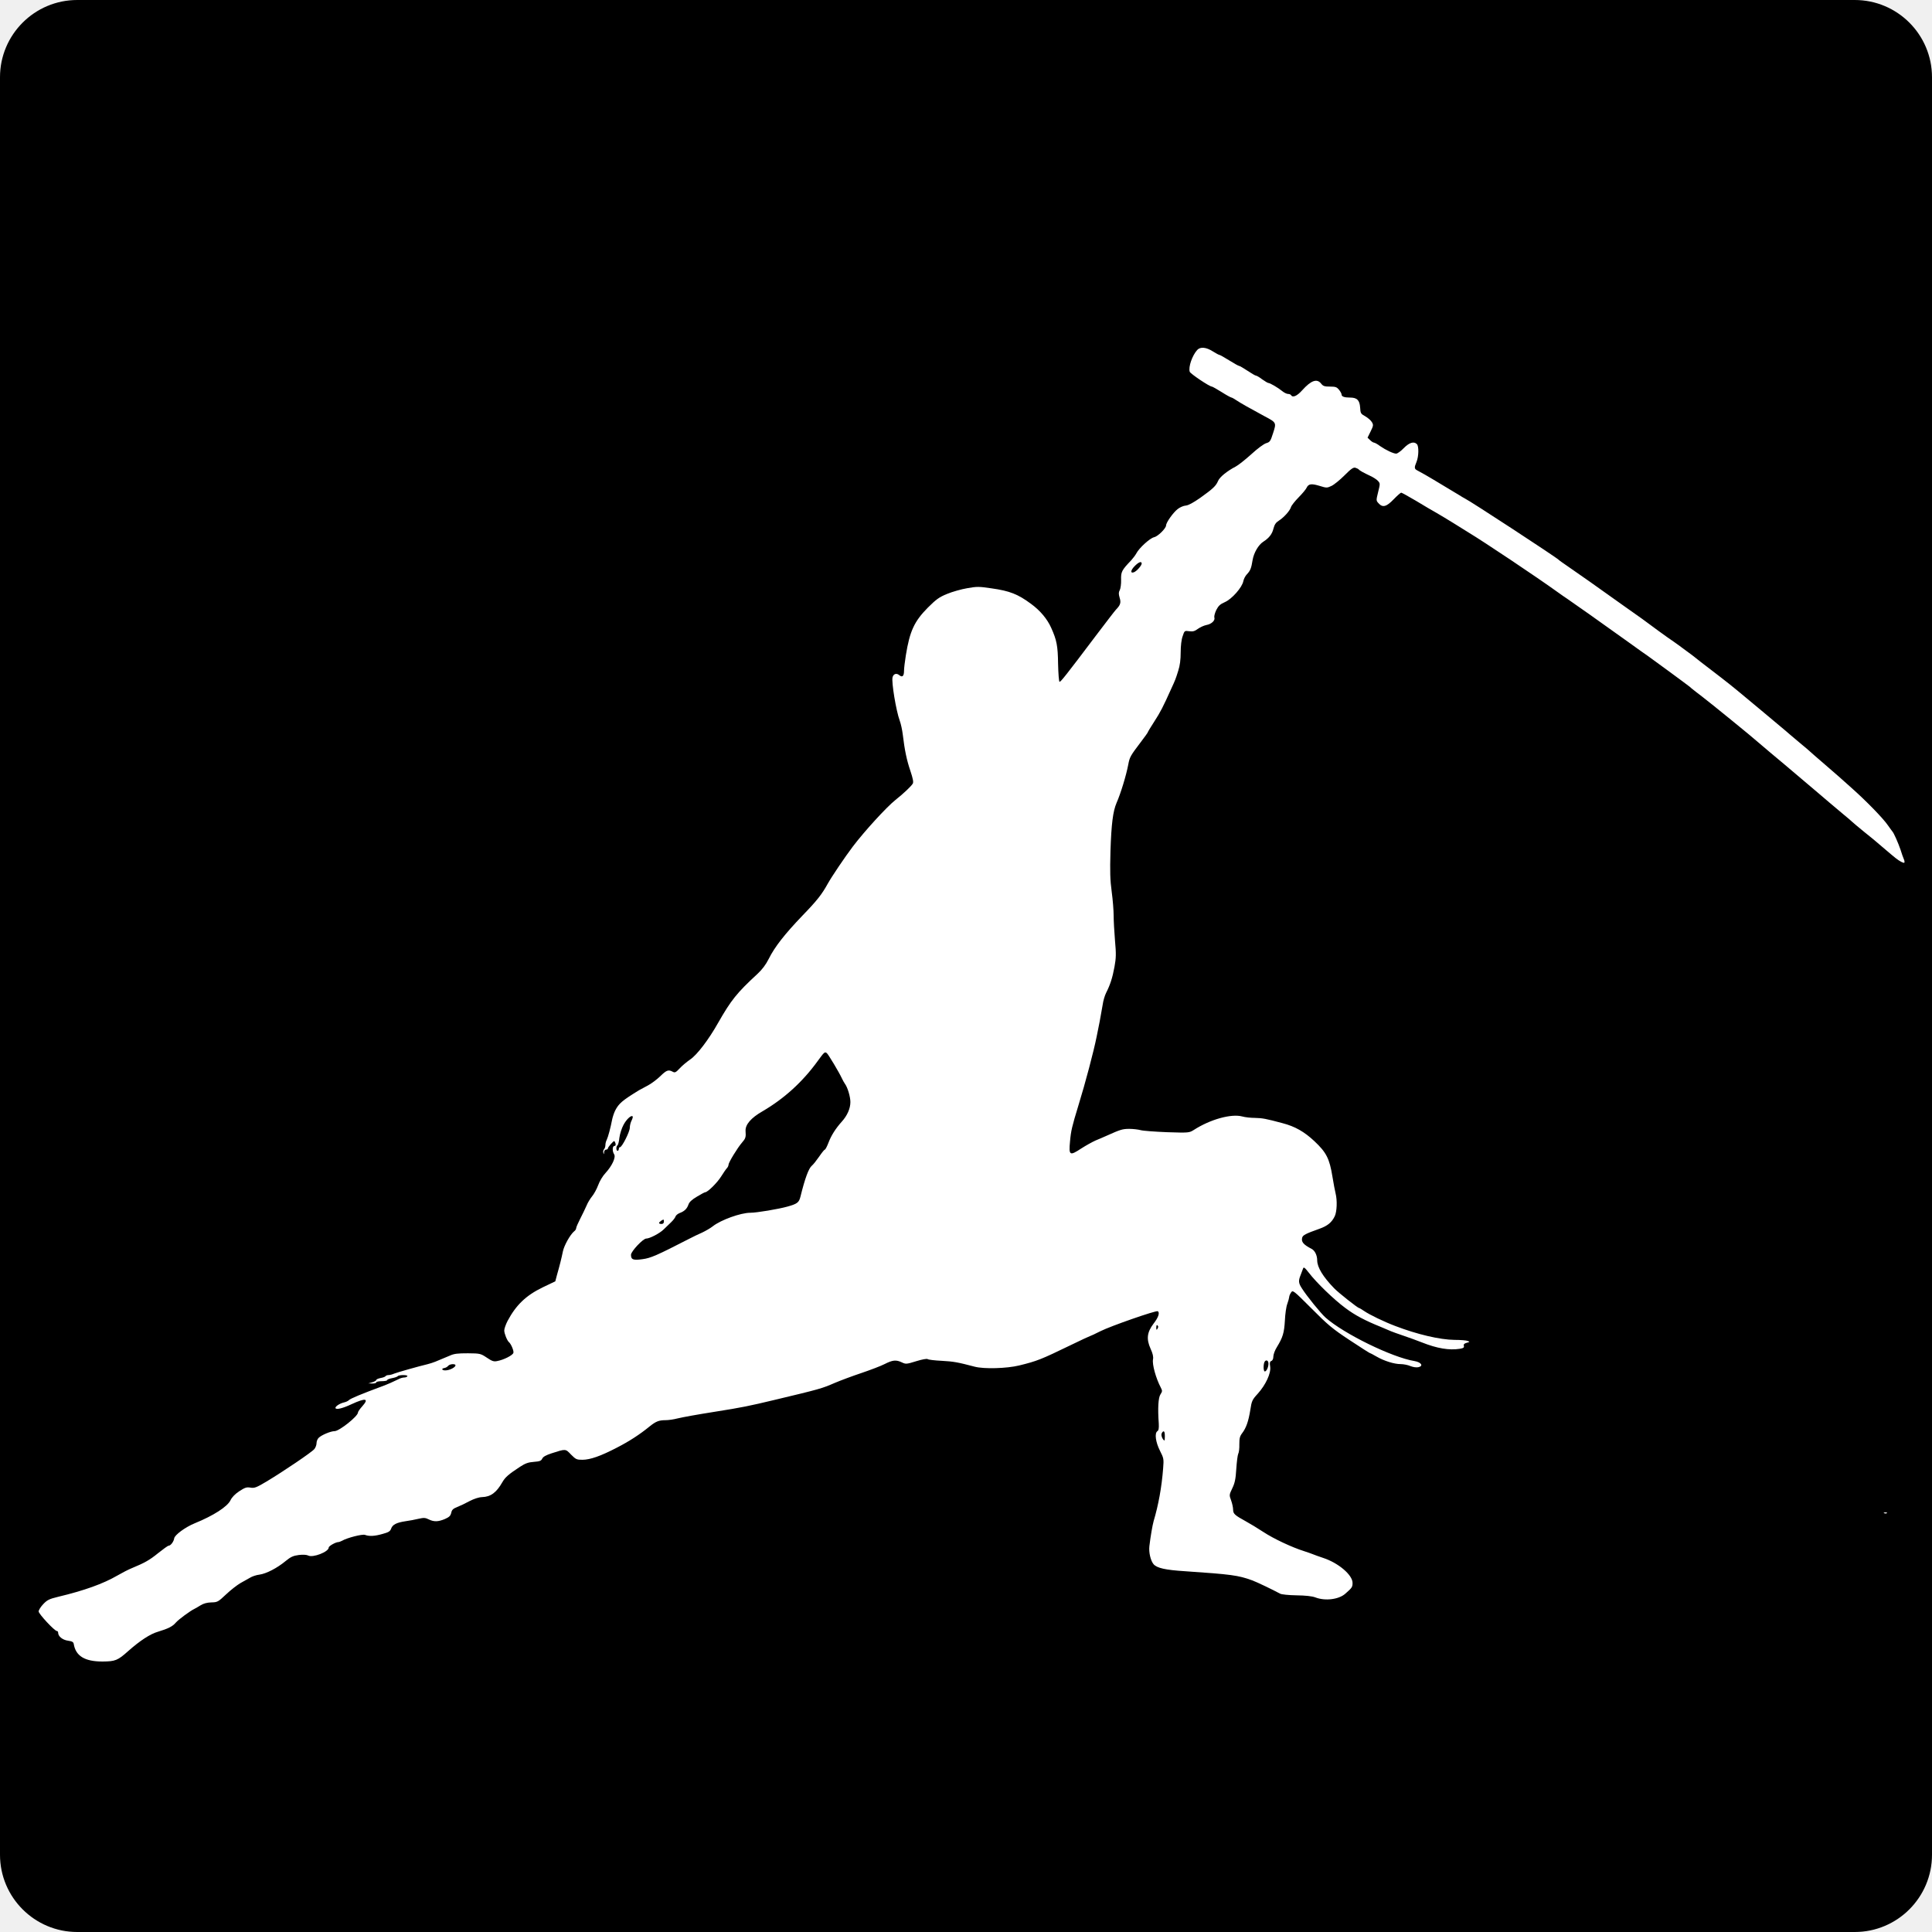
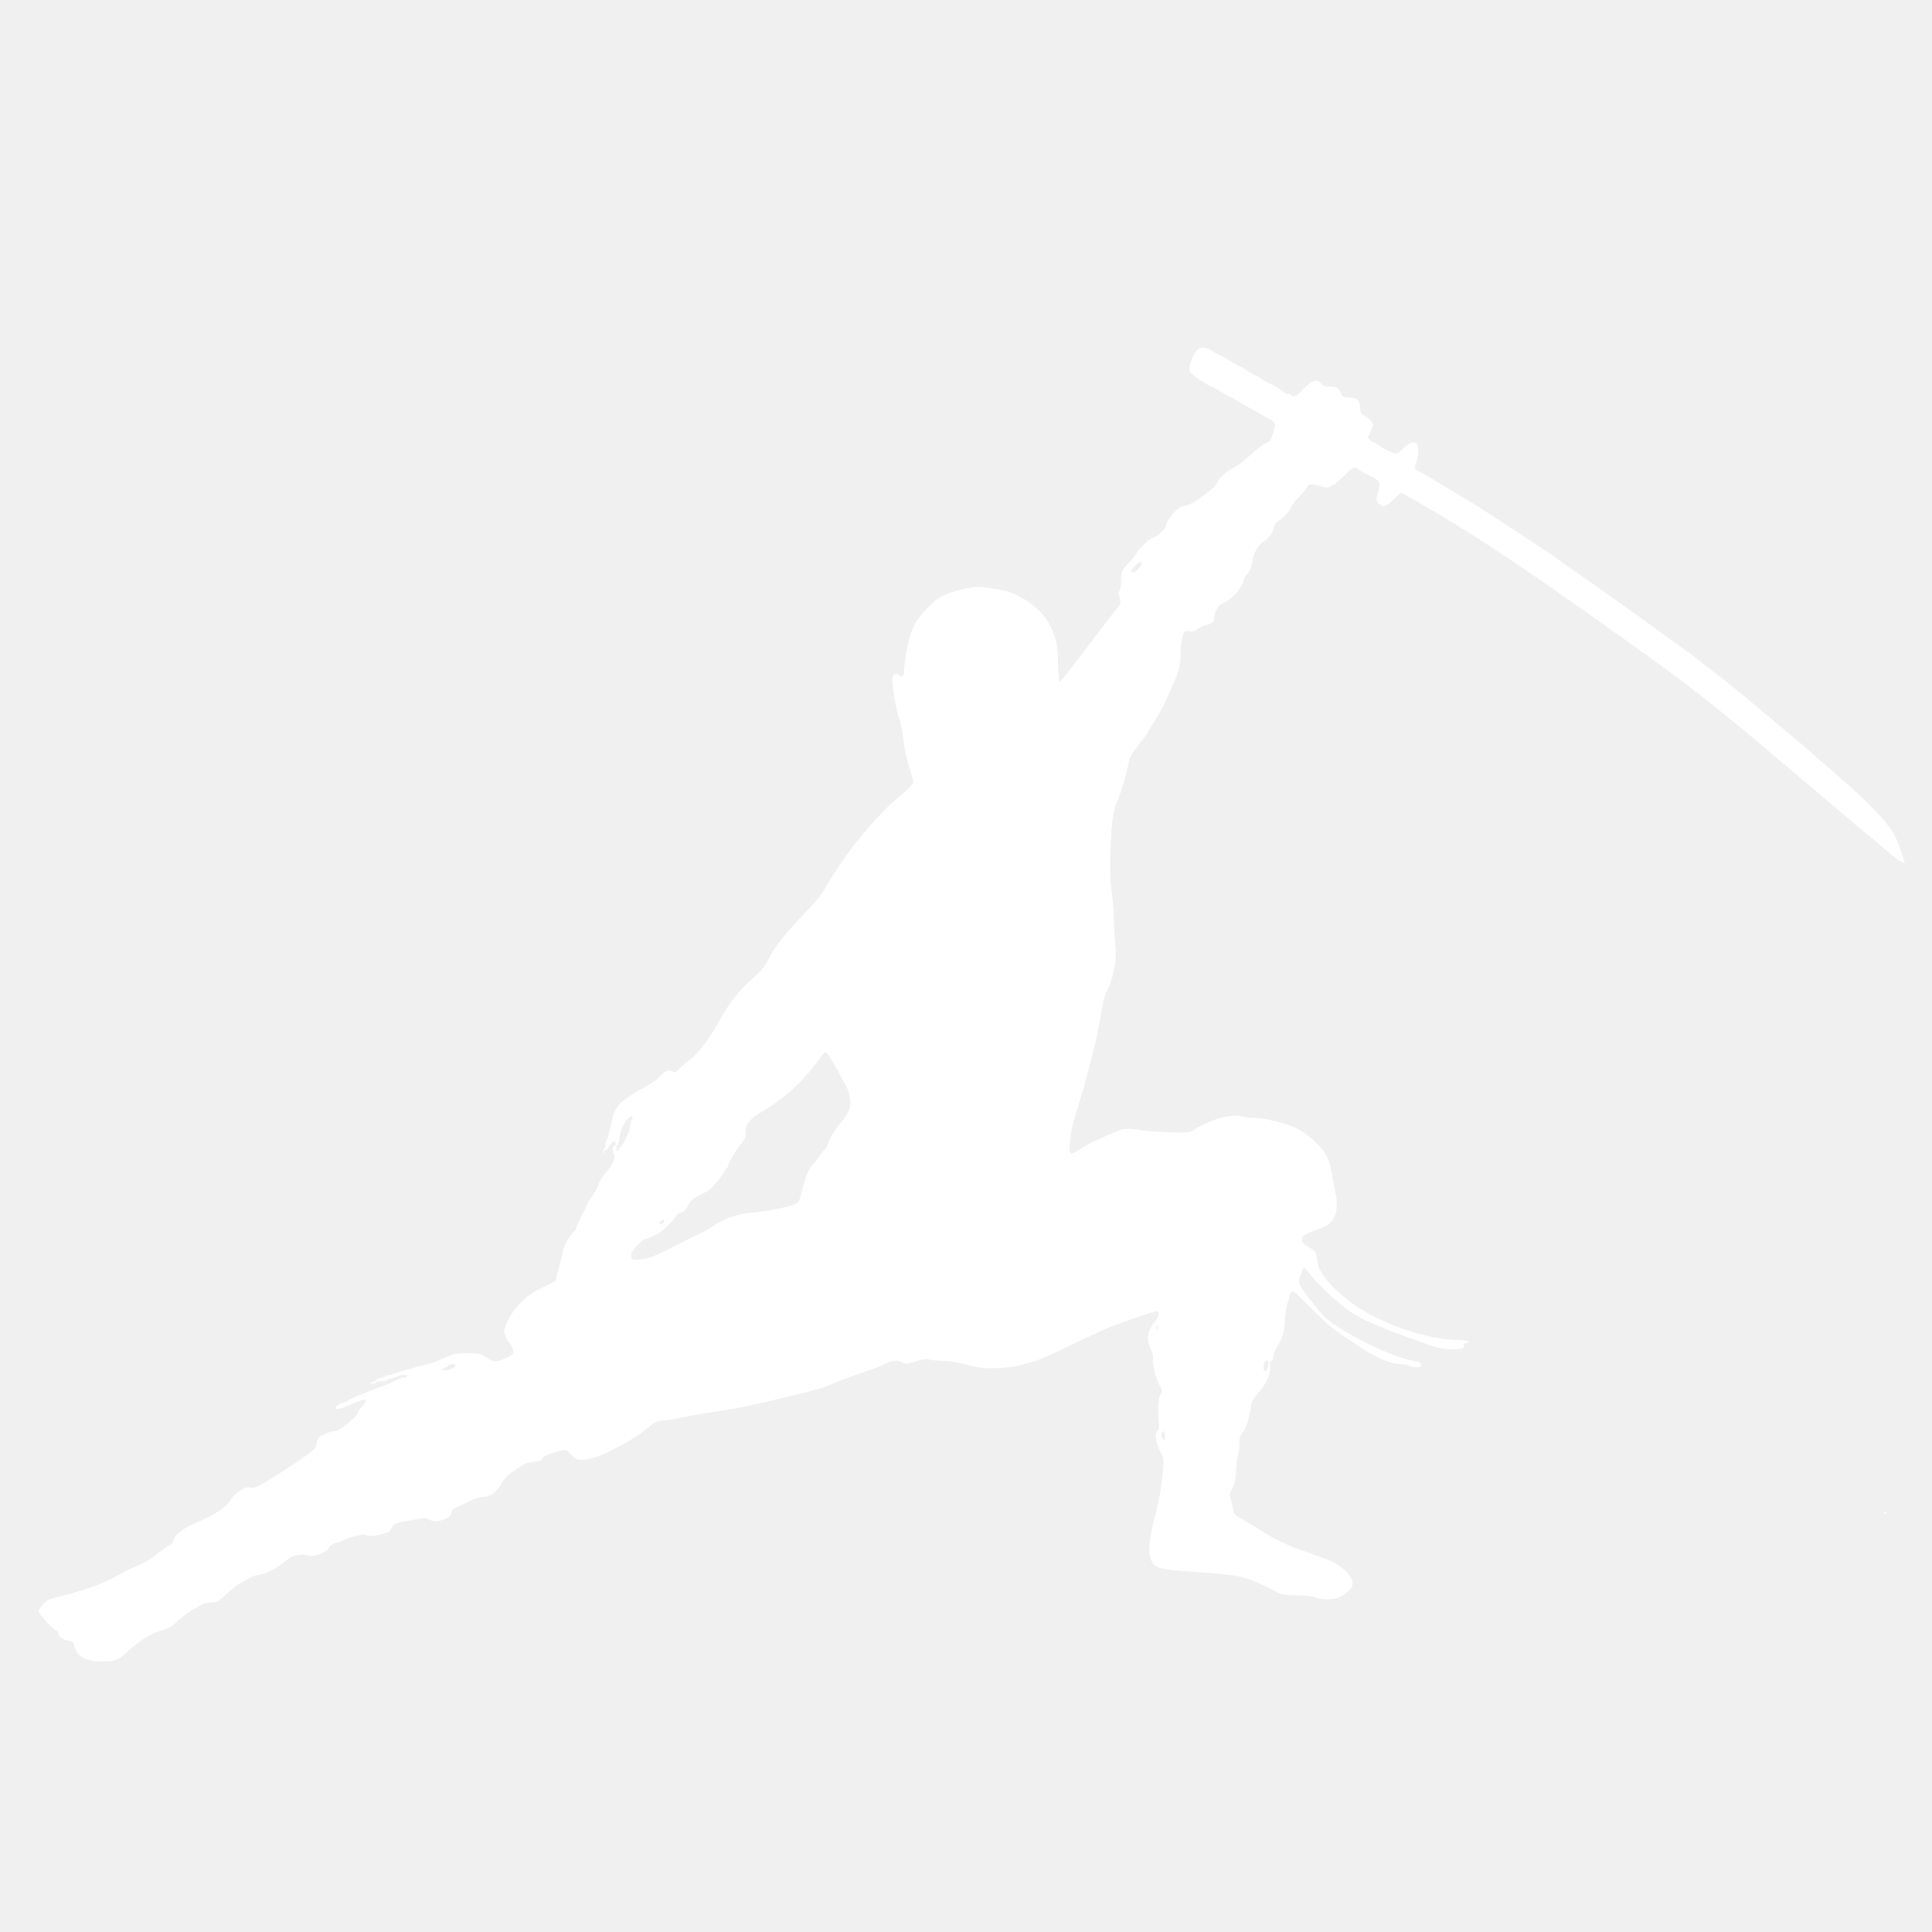
<svg xmlns="http://www.w3.org/2000/svg" width="50" height="50" viewBox="0 0 50 50" fill="none">
-   <rect width="50" height="50" rx="2" fill="black" />
  <path d="M31.383 9.091C31.468 9.144 31.544 9.185 31.559 9.185C31.572 9.185 31.686 9.248 31.812 9.327C31.938 9.406 32.051 9.469 32.067 9.469C32.083 9.469 32.181 9.526 32.285 9.595C32.389 9.665 32.487 9.721 32.503 9.721C32.522 9.721 32.594 9.762 32.663 9.816C32.736 9.867 32.809 9.911 32.824 9.911C32.868 9.911 33.077 10.034 33.184 10.122C33.234 10.163 33.301 10.195 33.332 10.195C33.364 10.195 33.402 10.207 33.411 10.226C33.455 10.299 33.566 10.251 33.701 10.1C33.931 9.844 34.083 9.791 34.19 9.927C34.241 9.993 34.279 10.005 34.42 10.005C34.566 10.005 34.597 10.018 34.654 10.087C34.692 10.135 34.72 10.188 34.72 10.21C34.72 10.264 34.793 10.289 34.938 10.289C35.118 10.289 35.187 10.355 35.2 10.545C35.209 10.696 35.215 10.709 35.335 10.775C35.405 10.816 35.48 10.882 35.505 10.926C35.547 10.996 35.543 11.021 35.471 11.166L35.392 11.327L35.458 11.39C35.496 11.428 35.543 11.456 35.562 11.456C35.578 11.456 35.651 11.494 35.717 11.545C35.868 11.649 36.061 11.74 36.133 11.74C36.165 11.74 36.253 11.677 36.329 11.598C36.471 11.453 36.591 11.415 36.669 11.494C36.723 11.548 36.717 11.813 36.66 11.952C36.597 12.103 36.6 12.134 36.682 12.176C36.774 12.223 36.982 12.343 37.086 12.406C37.13 12.434 37.285 12.526 37.427 12.611C37.572 12.696 37.729 12.791 37.773 12.819C37.821 12.851 37.881 12.885 37.906 12.898C38.048 12.964 40.288 14.431 40.335 14.485C40.344 14.497 40.464 14.582 40.603 14.677C40.836 14.835 41.313 15.172 42.038 15.69C42.202 15.806 42.407 15.951 42.496 16.014C42.581 16.078 42.773 16.216 42.921 16.327C43.07 16.434 43.246 16.563 43.316 16.607C43.385 16.655 43.499 16.737 43.568 16.79C43.638 16.841 43.729 16.91 43.77 16.939C43.811 16.967 43.858 17.008 43.88 17.024C43.899 17.043 44.079 17.181 44.278 17.333C44.666 17.63 44.827 17.756 45.177 18.049C45.297 18.15 45.511 18.327 45.65 18.443C46.092 18.812 46.18 18.885 46.215 18.916C46.233 18.935 46.385 19.061 46.549 19.2C46.713 19.336 46.855 19.456 46.864 19.468C46.874 19.478 47.035 19.62 47.227 19.784C47.416 19.948 47.58 20.09 47.59 20.099C47.599 20.109 47.741 20.235 47.905 20.38C48.3 20.73 48.735 21.178 48.858 21.358C48.915 21.437 48.965 21.509 48.975 21.519C49.009 21.55 49.129 21.822 49.186 21.992C49.214 22.087 49.255 22.197 49.271 22.235C49.29 22.276 49.293 22.317 49.284 22.326C49.265 22.345 49.151 22.282 49.057 22.206C49.041 22.191 48.99 22.15 48.946 22.115C48.902 22.08 48.788 21.983 48.694 21.901C48.599 21.818 48.401 21.651 48.252 21.535C48.104 21.415 47.962 21.295 47.931 21.266C47.902 21.238 47.811 21.159 47.725 21.09C47.644 21.024 47.476 20.882 47.353 20.777C47.233 20.673 47.098 20.557 47.054 20.522C46.855 20.352 46.243 19.837 46.186 19.787C46.151 19.759 45.987 19.623 45.824 19.484C45.659 19.345 45.508 19.216 45.489 19.2C45.385 19.102 44.265 18.191 44.057 18.033C43.944 17.948 43.836 17.863 43.814 17.844C43.792 17.828 43.754 17.797 43.732 17.775C43.666 17.721 42.729 17.033 42.638 16.97C42.593 16.942 42.382 16.79 42.164 16.633C41.464 16.131 40.707 15.595 40.556 15.494C40.515 15.469 40.404 15.39 40.306 15.32C39.773 14.936 38.414 14.027 38.001 13.778C37.922 13.731 37.745 13.62 37.606 13.532C37.468 13.447 37.275 13.33 37.181 13.276C37.086 13.223 36.846 13.084 36.651 12.964C36.452 12.847 36.278 12.75 36.263 12.75C36.247 12.75 36.158 12.829 36.067 12.923C35.881 13.116 35.783 13.144 35.676 13.024C35.613 12.955 35.613 12.951 35.666 12.734C35.72 12.519 35.72 12.51 35.66 12.444C35.625 12.406 35.531 12.346 35.452 12.311C35.297 12.239 35.187 12.179 35.162 12.147C35.152 12.134 35.114 12.119 35.08 12.106C35.026 12.09 34.969 12.128 34.796 12.302C34.676 12.422 34.525 12.545 34.458 12.576C34.345 12.63 34.329 12.63 34.156 12.576C33.938 12.51 33.865 12.519 33.815 12.623C33.796 12.665 33.701 12.778 33.607 12.873C33.512 12.97 33.424 13.081 33.411 13.122C33.383 13.22 33.225 13.393 33.096 13.475C33.02 13.523 32.985 13.573 32.957 13.68C32.922 13.825 32.84 13.926 32.692 14.021C32.569 14.1 32.449 14.305 32.417 14.494C32.383 14.709 32.358 14.768 32.272 14.86C32.231 14.901 32.19 14.98 32.178 15.037C32.149 15.201 31.881 15.503 31.701 15.582C31.578 15.636 31.534 15.677 31.477 15.787C31.44 15.866 31.418 15.951 31.427 15.98C31.455 16.055 31.354 16.153 31.222 16.175C31.159 16.188 31.061 16.232 31.004 16.273C30.919 16.336 30.872 16.349 30.777 16.336C30.657 16.32 30.654 16.32 30.607 16.465C30.575 16.551 30.556 16.718 30.556 16.882C30.556 17.071 30.537 17.223 30.493 17.358C30.427 17.57 30.418 17.595 30.31 17.828C30.099 18.298 30.03 18.431 29.875 18.67C29.78 18.816 29.705 18.942 29.705 18.951C29.705 18.961 29.623 19.074 29.522 19.207C29.254 19.56 29.235 19.595 29.2 19.784C29.146 20.068 29.004 20.535 28.897 20.777C28.802 20.998 28.762 21.326 28.739 22.023C28.724 22.56 28.73 22.78 28.771 23.08C28.799 23.285 28.821 23.563 28.821 23.695C28.821 23.825 28.837 24.115 28.856 24.342C28.888 24.689 28.884 24.793 28.843 25.02C28.79 25.307 28.733 25.484 28.626 25.695C28.591 25.765 28.55 25.903 28.538 25.998C28.522 26.093 28.487 26.291 28.459 26.44C28.43 26.588 28.392 26.765 28.38 26.834C28.304 27.212 28.09 28.026 27.907 28.616C27.743 29.155 27.717 29.26 27.692 29.54C27.657 29.906 27.683 29.919 27.982 29.723C28.105 29.644 28.27 29.553 28.348 29.518C28.427 29.487 28.56 29.427 28.648 29.389C28.992 29.234 29.052 29.215 29.225 29.215C29.323 29.215 29.456 29.231 29.515 29.247C29.575 29.266 29.884 29.288 30.2 29.301C30.771 29.32 30.777 29.316 30.894 29.244C31.32 28.969 31.865 28.818 32.149 28.894C32.228 28.916 32.373 28.931 32.474 28.931C32.673 28.935 32.768 28.954 33.19 29.067C33.518 29.152 33.758 29.291 34.017 29.534C34.326 29.824 34.408 29.985 34.483 30.449C34.512 30.629 34.55 30.827 34.566 30.89C34.61 31.067 34.6 31.354 34.544 31.474C34.465 31.638 34.357 31.726 34.143 31.802C33.796 31.925 33.717 31.966 33.701 32.029C33.67 32.139 33.733 32.212 33.947 32.322C34.029 32.367 34.089 32.486 34.089 32.622C34.092 32.802 34.241 33.045 34.528 33.341C34.641 33.458 35.14 33.852 35.174 33.852C35.184 33.852 35.244 33.887 35.307 33.931C35.446 34.026 35.824 34.209 36.108 34.316C36.676 34.534 37.266 34.672 37.641 34.676C37.796 34.676 37.95 34.688 37.985 34.704C38.042 34.726 38.042 34.729 37.96 34.751C37.893 34.77 37.874 34.789 37.884 34.83C37.897 34.874 37.874 34.89 37.783 34.906C37.509 34.95 37.196 34.9 36.792 34.739C36.666 34.688 36.452 34.613 36.313 34.565C36.174 34.518 36.032 34.467 35.998 34.452C35.963 34.436 35.843 34.385 35.73 34.338C35.329 34.177 35.061 34.035 34.815 33.849C34.528 33.638 34.067 33.193 33.875 32.941C33.764 32.799 33.739 32.783 33.723 32.83C33.711 32.865 33.682 32.938 33.66 32.998C33.6 33.146 33.603 33.206 33.692 33.341C33.812 33.534 34.181 33.988 34.304 34.098C34.777 34.518 36.029 35.13 36.606 35.224C36.78 35.253 36.846 35.351 36.711 35.382C36.657 35.395 36.572 35.382 36.502 35.354C36.436 35.325 36.322 35.303 36.25 35.303C36.08 35.303 35.821 35.221 35.625 35.108C35.543 35.06 35.465 35.019 35.455 35.019C35.446 35.019 35.209 34.868 34.928 34.682C34.483 34.389 34.361 34.285 33.941 33.862C33.468 33.389 33.458 33.382 33.411 33.452C33.386 33.49 33.364 33.54 33.364 33.569C33.361 33.594 33.342 33.672 33.316 33.742C33.288 33.811 33.26 34.007 33.253 34.174C33.234 34.496 33.2 34.609 33.048 34.859C32.995 34.941 32.954 35.054 32.954 35.108C32.954 35.164 32.935 35.209 32.903 35.221C32.862 35.237 32.856 35.269 32.872 35.37C32.897 35.537 32.758 35.84 32.547 36.073C32.408 36.224 32.392 36.259 32.358 36.489C32.31 36.786 32.25 36.956 32.146 37.092C32.086 37.171 32.074 37.224 32.074 37.379C32.077 37.483 32.064 37.593 32.045 37.625C32.029 37.66 32.007 37.833 31.995 38.016C31.979 38.281 31.957 38.382 31.891 38.518C31.812 38.685 31.809 38.691 31.862 38.833C31.891 38.912 31.913 39.019 31.913 39.073C31.916 39.177 31.951 39.212 32.244 39.373C32.348 39.429 32.55 39.552 32.695 39.647C32.957 39.82 33.433 40.044 33.745 40.142C33.84 40.174 33.944 40.208 33.979 40.224C34.014 40.24 34.133 40.281 34.244 40.319C34.638 40.448 35.004 40.76 35.004 40.965C35.004 41.073 34.991 41.092 34.815 41.246C34.648 41.394 34.297 41.439 34.042 41.341C33.96 41.309 33.786 41.29 33.553 41.287C33.354 41.284 33.162 41.265 33.127 41.243C32.966 41.155 32.522 40.94 32.405 40.899C32.042 40.767 31.869 40.745 30.667 40.663C30.159 40.631 29.938 40.581 29.853 40.48C29.777 40.388 29.727 40.174 29.746 40.013C29.777 39.754 29.825 39.477 29.856 39.366C29.979 38.953 30.064 38.496 30.102 38C30.121 37.757 30.118 37.739 30.02 37.546C29.907 37.322 29.875 37.089 29.954 37.038C29.985 37.019 29.995 36.966 29.989 36.843C29.96 36.442 29.976 36.171 30.033 36.086C30.083 36.01 30.083 35.991 30.042 35.912C29.913 35.666 29.815 35.31 29.84 35.18C29.853 35.114 29.834 35.029 29.777 34.906C29.664 34.654 29.683 34.48 29.856 34.253C29.979 34.095 30.02 33.972 29.963 33.934C29.919 33.909 28.749 34.316 28.484 34.449C28.342 34.521 28.219 34.578 28.209 34.578C28.2 34.578 27.976 34.682 27.711 34.811C26.935 35.187 26.84 35.224 26.377 35.338C26.052 35.417 25.465 35.433 25.226 35.37C24.793 35.256 24.677 35.234 24.374 35.218C24.191 35.209 24.027 35.19 24.008 35.174C23.989 35.158 23.866 35.18 23.711 35.228C23.462 35.306 23.44 35.306 23.342 35.259C23.191 35.187 23.103 35.196 22.898 35.3C22.8 35.351 22.525 35.455 22.292 35.534C22.058 35.612 21.746 35.729 21.598 35.792C21.27 35.934 21.229 35.947 20.052 36.228C19.399 36.385 19.179 36.429 18.538 36.53C18.002 36.615 17.693 36.672 17.529 36.71C17.434 36.735 17.299 36.754 17.226 36.754C17.052 36.754 16.974 36.786 16.813 36.915C16.554 37.127 16.28 37.303 15.967 37.464C15.542 37.685 15.277 37.776 15.078 37.779C14.923 37.779 14.904 37.77 14.778 37.644C14.633 37.492 14.646 37.492 14.274 37.612C14.128 37.66 14.056 37.701 14.034 37.748C14.005 37.808 13.968 37.821 13.816 37.833C13.674 37.843 13.595 37.871 13.46 37.959C13.16 38.155 13.075 38.231 13.002 38.357C12.848 38.628 12.7 38.738 12.476 38.745C12.39 38.748 12.267 38.789 12.151 38.849C12.047 38.906 11.902 38.975 11.829 39.003C11.725 39.044 11.693 39.076 11.678 39.152C11.659 39.23 11.627 39.262 11.514 39.312C11.34 39.385 11.23 39.388 11.097 39.322C11.009 39.278 10.968 39.275 10.832 39.306C10.741 39.328 10.589 39.357 10.495 39.369C10.261 39.404 10.157 39.458 10.122 39.562C10.097 39.631 10.056 39.656 9.905 39.697C9.697 39.757 9.558 39.764 9.447 39.723C9.378 39.697 8.981 39.798 8.848 39.877C8.816 39.893 8.775 39.909 8.757 39.909C8.69 39.909 8.507 40.01 8.507 40.051C8.507 40.161 8.094 40.322 7.974 40.256C7.936 40.237 7.842 40.23 7.735 40.243C7.589 40.262 7.526 40.29 7.394 40.398C7.17 40.584 6.892 40.726 6.716 40.751C6.634 40.76 6.523 40.798 6.473 40.83C6.419 40.861 6.309 40.924 6.22 40.972C6.135 41.022 5.968 41.151 5.848 41.265C5.643 41.458 5.627 41.467 5.47 41.47C5.359 41.473 5.268 41.498 5.195 41.543C5.135 41.581 5.063 41.621 5.038 41.634C4.924 41.688 4.624 41.909 4.552 41.991C4.467 42.092 4.356 42.148 4.085 42.23C3.886 42.287 3.618 42.464 3.322 42.726C3.044 42.975 2.984 42.997 2.653 43C2.192 43 1.959 42.858 1.908 42.543C1.899 42.495 1.867 42.476 1.76 42.461C1.621 42.442 1.505 42.35 1.505 42.256C1.505 42.23 1.492 42.211 1.473 42.211C1.413 42.211 1 41.767 1 41.704C1 41.669 1.054 41.584 1.117 41.517C1.221 41.407 1.271 41.382 1.505 41.325C2.18 41.164 2.672 40.987 3.035 40.776C3.154 40.707 3.318 40.622 3.397 40.59C3.747 40.445 3.87 40.376 4.091 40.196C4.221 40.092 4.344 40.003 4.363 40.003C4.416 40.003 4.495 39.899 4.508 39.814C4.517 39.726 4.798 39.521 5.038 39.423C5.527 39.224 5.883 38.994 5.965 38.827C6 38.751 6.085 38.663 6.192 38.593C6.337 38.499 6.378 38.483 6.479 38.499C6.583 38.518 6.634 38.499 6.899 38.341C7.34 38.076 8.072 37.581 8.135 37.502C8.167 37.464 8.192 37.395 8.192 37.347C8.192 37.3 8.217 37.24 8.246 37.212C8.318 37.139 8.558 37.038 8.659 37.038C8.779 37.038 9.264 36.653 9.264 36.556C9.264 36.534 9.315 36.461 9.375 36.395C9.558 36.19 9.466 36.171 9.097 36.341C8.87 36.448 8.709 36.486 8.684 36.445C8.662 36.407 8.785 36.322 8.905 36.294C8.955 36.284 9.009 36.256 9.028 36.237C9.063 36.196 9.362 36.073 9.88 35.881C10.034 35.824 10.198 35.751 10.312 35.694C10.356 35.669 10.422 35.65 10.457 35.65C10.495 35.65 10.533 35.635 10.542 35.619C10.555 35.6 10.51 35.587 10.435 35.587C10.365 35.587 10.302 35.6 10.293 35.616C10.28 35.631 10.217 35.654 10.148 35.666C10.078 35.679 10.021 35.701 10.021 35.717C10.021 35.732 9.958 35.745 9.88 35.745C9.801 35.745 9.738 35.758 9.738 35.776C9.738 35.792 9.69 35.808 9.633 35.805L9.533 35.802L9.633 35.773C9.69 35.758 9.738 35.729 9.738 35.713C9.738 35.698 9.788 35.676 9.848 35.663C9.908 35.654 9.968 35.631 9.977 35.616C9.987 35.6 10.021 35.587 10.053 35.587C10.085 35.587 10.151 35.572 10.201 35.549C10.286 35.515 10.835 35.36 11.062 35.306C11.122 35.291 11.214 35.262 11.267 35.24C11.318 35.218 11.39 35.19 11.425 35.174C11.46 35.161 11.555 35.12 11.636 35.086C11.753 35.032 11.845 35.023 12.11 35.023C12.425 35.026 12.438 35.029 12.599 35.136C12.734 35.228 12.781 35.243 12.867 35.224C13.037 35.193 13.267 35.076 13.286 35.013C13.305 34.966 13.226 34.78 13.173 34.736C13.125 34.698 13.05 34.512 13.05 34.433C13.05 34.389 13.088 34.278 13.135 34.187C13.356 33.773 13.611 33.527 14.046 33.316L14.371 33.161L14.415 32.994C14.485 32.751 14.532 32.562 14.567 32.389C14.598 32.234 14.756 31.953 14.857 31.868C14.889 31.846 14.911 31.808 14.911 31.786C14.911 31.761 14.958 31.654 15.015 31.543C15.072 31.433 15.144 31.282 15.179 31.203C15.21 31.124 15.277 31.017 15.324 30.96C15.371 30.903 15.441 30.777 15.479 30.676C15.516 30.572 15.598 30.433 15.671 30.357C15.841 30.171 15.942 29.953 15.895 29.875C15.841 29.793 15.848 29.657 15.901 29.657C15.93 29.657 15.939 29.635 15.93 29.594C15.92 29.559 15.904 29.531 15.895 29.531C15.87 29.531 15.731 29.689 15.731 29.723C15.731 29.739 15.709 29.752 15.684 29.752C15.655 29.752 15.636 29.783 15.633 29.821C15.63 29.881 15.627 29.884 15.614 29.834C15.605 29.802 15.614 29.761 15.633 29.742C15.652 29.723 15.668 29.673 15.668 29.632C15.668 29.591 15.684 29.531 15.703 29.496C15.737 29.427 15.803 29.181 15.841 28.979C15.854 28.913 15.889 28.805 15.92 28.742C16.015 28.556 16.106 28.48 16.538 28.215C16.57 28.197 16.674 28.14 16.765 28.093C16.857 28.045 17.002 27.935 17.087 27.853C17.248 27.695 17.299 27.676 17.409 27.736C17.466 27.768 17.491 27.755 17.589 27.651C17.652 27.581 17.775 27.48 17.86 27.421C18.037 27.304 18.34 26.906 18.585 26.471C18.92 25.884 19.068 25.698 19.598 25.209C19.727 25.09 19.819 24.966 19.895 24.815C20.049 24.506 20.308 24.175 20.771 23.692C21.144 23.307 21.27 23.146 21.421 22.872C21.519 22.695 21.863 22.184 22.068 21.913C22.371 21.512 22.945 20.885 23.175 20.702C23.383 20.538 23.585 20.345 23.623 20.279C23.645 20.238 23.626 20.147 23.56 19.948C23.465 19.67 23.412 19.412 23.364 19.011C23.349 18.888 23.314 18.727 23.285 18.651C23.191 18.396 23.068 17.651 23.099 17.529C23.122 17.437 23.203 17.412 23.276 17.475C23.352 17.538 23.396 17.497 23.396 17.361C23.396 17.298 23.418 17.115 23.443 16.961C23.544 16.333 23.661 16.081 24.011 15.727C24.226 15.513 24.301 15.456 24.509 15.371C24.645 15.314 24.882 15.248 25.03 15.223C25.279 15.178 25.339 15.178 25.658 15.226C26.131 15.292 26.345 15.377 26.686 15.63C26.919 15.8 27.105 16.021 27.206 16.251C27.348 16.566 27.377 16.715 27.383 17.181C27.389 17.434 27.405 17.642 27.421 17.645C27.449 17.651 27.585 17.481 28.37 16.44C28.626 16.103 28.853 15.806 28.878 15.781C28.995 15.661 29.017 15.598 28.976 15.469C28.948 15.371 28.948 15.33 28.979 15.273C29.001 15.232 29.017 15.112 29.014 15.005C29.008 14.8 29.03 14.756 29.276 14.5C29.323 14.447 29.386 14.365 29.411 14.317C29.481 14.182 29.762 13.926 29.866 13.904C29.963 13.885 30.175 13.677 30.178 13.598C30.178 13.523 30.364 13.261 30.481 13.172C30.537 13.128 30.632 13.087 30.689 13.084C30.758 13.078 30.884 13.008 31.061 12.885C31.395 12.646 31.468 12.576 31.522 12.45C31.563 12.346 31.761 12.188 31.979 12.075C32.042 12.043 32.222 11.901 32.38 11.759C32.544 11.608 32.711 11.485 32.771 11.469C32.865 11.441 32.881 11.418 32.947 11.21C33.036 10.936 33.036 10.936 32.72 10.769C32.282 10.532 32.118 10.438 32.007 10.365C31.947 10.324 31.884 10.289 31.872 10.289C31.856 10.289 31.739 10.226 31.616 10.147C31.49 10.068 31.377 10.005 31.364 10.005C31.301 10.005 30.809 9.674 30.79 9.621C30.752 9.498 30.853 9.201 30.985 9.056C31.064 8.971 31.212 8.983 31.383 9.091ZM29.361 14.655C29.257 14.762 29.25 14.847 29.348 14.809C29.418 14.781 29.544 14.639 29.547 14.585C29.547 14.516 29.468 14.544 29.361 14.655ZM21.163 27.458C20.768 28.004 20.292 28.433 19.737 28.758C19.434 28.931 19.286 29.105 19.295 29.269C19.308 29.43 19.295 29.465 19.204 29.569C19.087 29.704 18.854 30.086 18.854 30.143C18.854 30.168 18.835 30.209 18.813 30.231C18.791 30.253 18.721 30.354 18.658 30.455C18.56 30.61 18.314 30.856 18.248 30.856C18.235 30.856 18.141 30.906 18.037 30.969C17.904 31.048 17.838 31.108 17.816 31.177C17.778 31.285 17.712 31.348 17.586 31.395C17.538 31.414 17.491 31.455 17.482 31.483C17.472 31.515 17.422 31.581 17.368 31.632C17.317 31.682 17.229 31.767 17.172 31.821C17.068 31.922 16.813 32.054 16.724 32.054C16.642 32.054 16.33 32.386 16.33 32.474C16.33 32.6 16.387 32.622 16.63 32.587C16.841 32.559 16.993 32.493 17.828 32.064C17.933 32.01 18.087 31.934 18.175 31.897C18.261 31.856 18.384 31.786 18.447 31.736C18.655 31.572 19.169 31.386 19.418 31.386C19.585 31.386 20.15 31.291 20.384 31.225C20.633 31.155 20.677 31.121 20.715 30.972C20.831 30.499 20.929 30.234 21.011 30.168C21.046 30.14 21.131 30.032 21.201 29.931C21.267 29.834 21.333 29.752 21.346 29.752C21.361 29.752 21.402 29.673 21.44 29.575C21.51 29.389 21.623 29.209 21.787 29.026C21.926 28.872 22.008 28.689 22.008 28.521C22.008 28.383 21.936 28.14 21.866 28.048C21.847 28.023 21.812 27.957 21.787 27.906C21.715 27.749 21.431 27.276 21.396 27.253C21.343 27.216 21.33 27.228 21.163 27.458ZM16.135 29.114C16.09 29.197 16.043 29.345 16.03 29.443C16.021 29.544 15.996 29.632 15.98 29.641C15.942 29.666 15.942 29.783 15.983 29.783C15.999 29.783 16.015 29.761 16.015 29.736C16.015 29.711 16.027 29.689 16.046 29.689C16.097 29.689 16.299 29.291 16.299 29.187C16.299 29.13 16.321 29.045 16.346 28.998C16.371 28.947 16.384 28.9 16.371 28.891C16.337 28.853 16.21 28.969 16.135 29.114ZM17.056 31.651C17.056 31.666 17.084 31.676 17.119 31.676C17.16 31.676 17.182 31.654 17.182 31.613C17.182 31.556 17.176 31.553 17.119 31.587C17.084 31.61 17.056 31.638 17.056 31.651ZM29.925 34.363C29.925 34.42 29.932 34.426 29.954 34.389C29.973 34.363 29.976 34.332 29.97 34.319C29.941 34.275 29.925 34.291 29.925 34.363ZM32.72 35.259C32.692 35.338 32.698 35.493 32.733 35.493C32.777 35.493 32.828 35.382 32.828 35.291C32.828 35.199 32.752 35.177 32.72 35.259ZM11.599 35.347C11.58 35.373 11.536 35.398 11.501 35.404C11.4 35.42 11.447 35.477 11.551 35.464C11.655 35.455 11.788 35.382 11.788 35.335C11.788 35.288 11.643 35.297 11.599 35.347ZM30.058 37.12C30.055 37.152 30.071 37.209 30.096 37.243C30.14 37.303 30.143 37.297 30.146 37.171C30.146 37.073 30.134 37.038 30.105 37.045C30.086 37.054 30.064 37.086 30.058 37.12Z" fill="white" />
  <path d="M48.766 39.163C48.791 39.173 48.823 39.17 48.833 39.159C48.847 39.149 48.826 39.138 48.788 39.142C48.749 39.142 48.738 39.152 48.766 39.163Z" fill="white" />
</svg>
